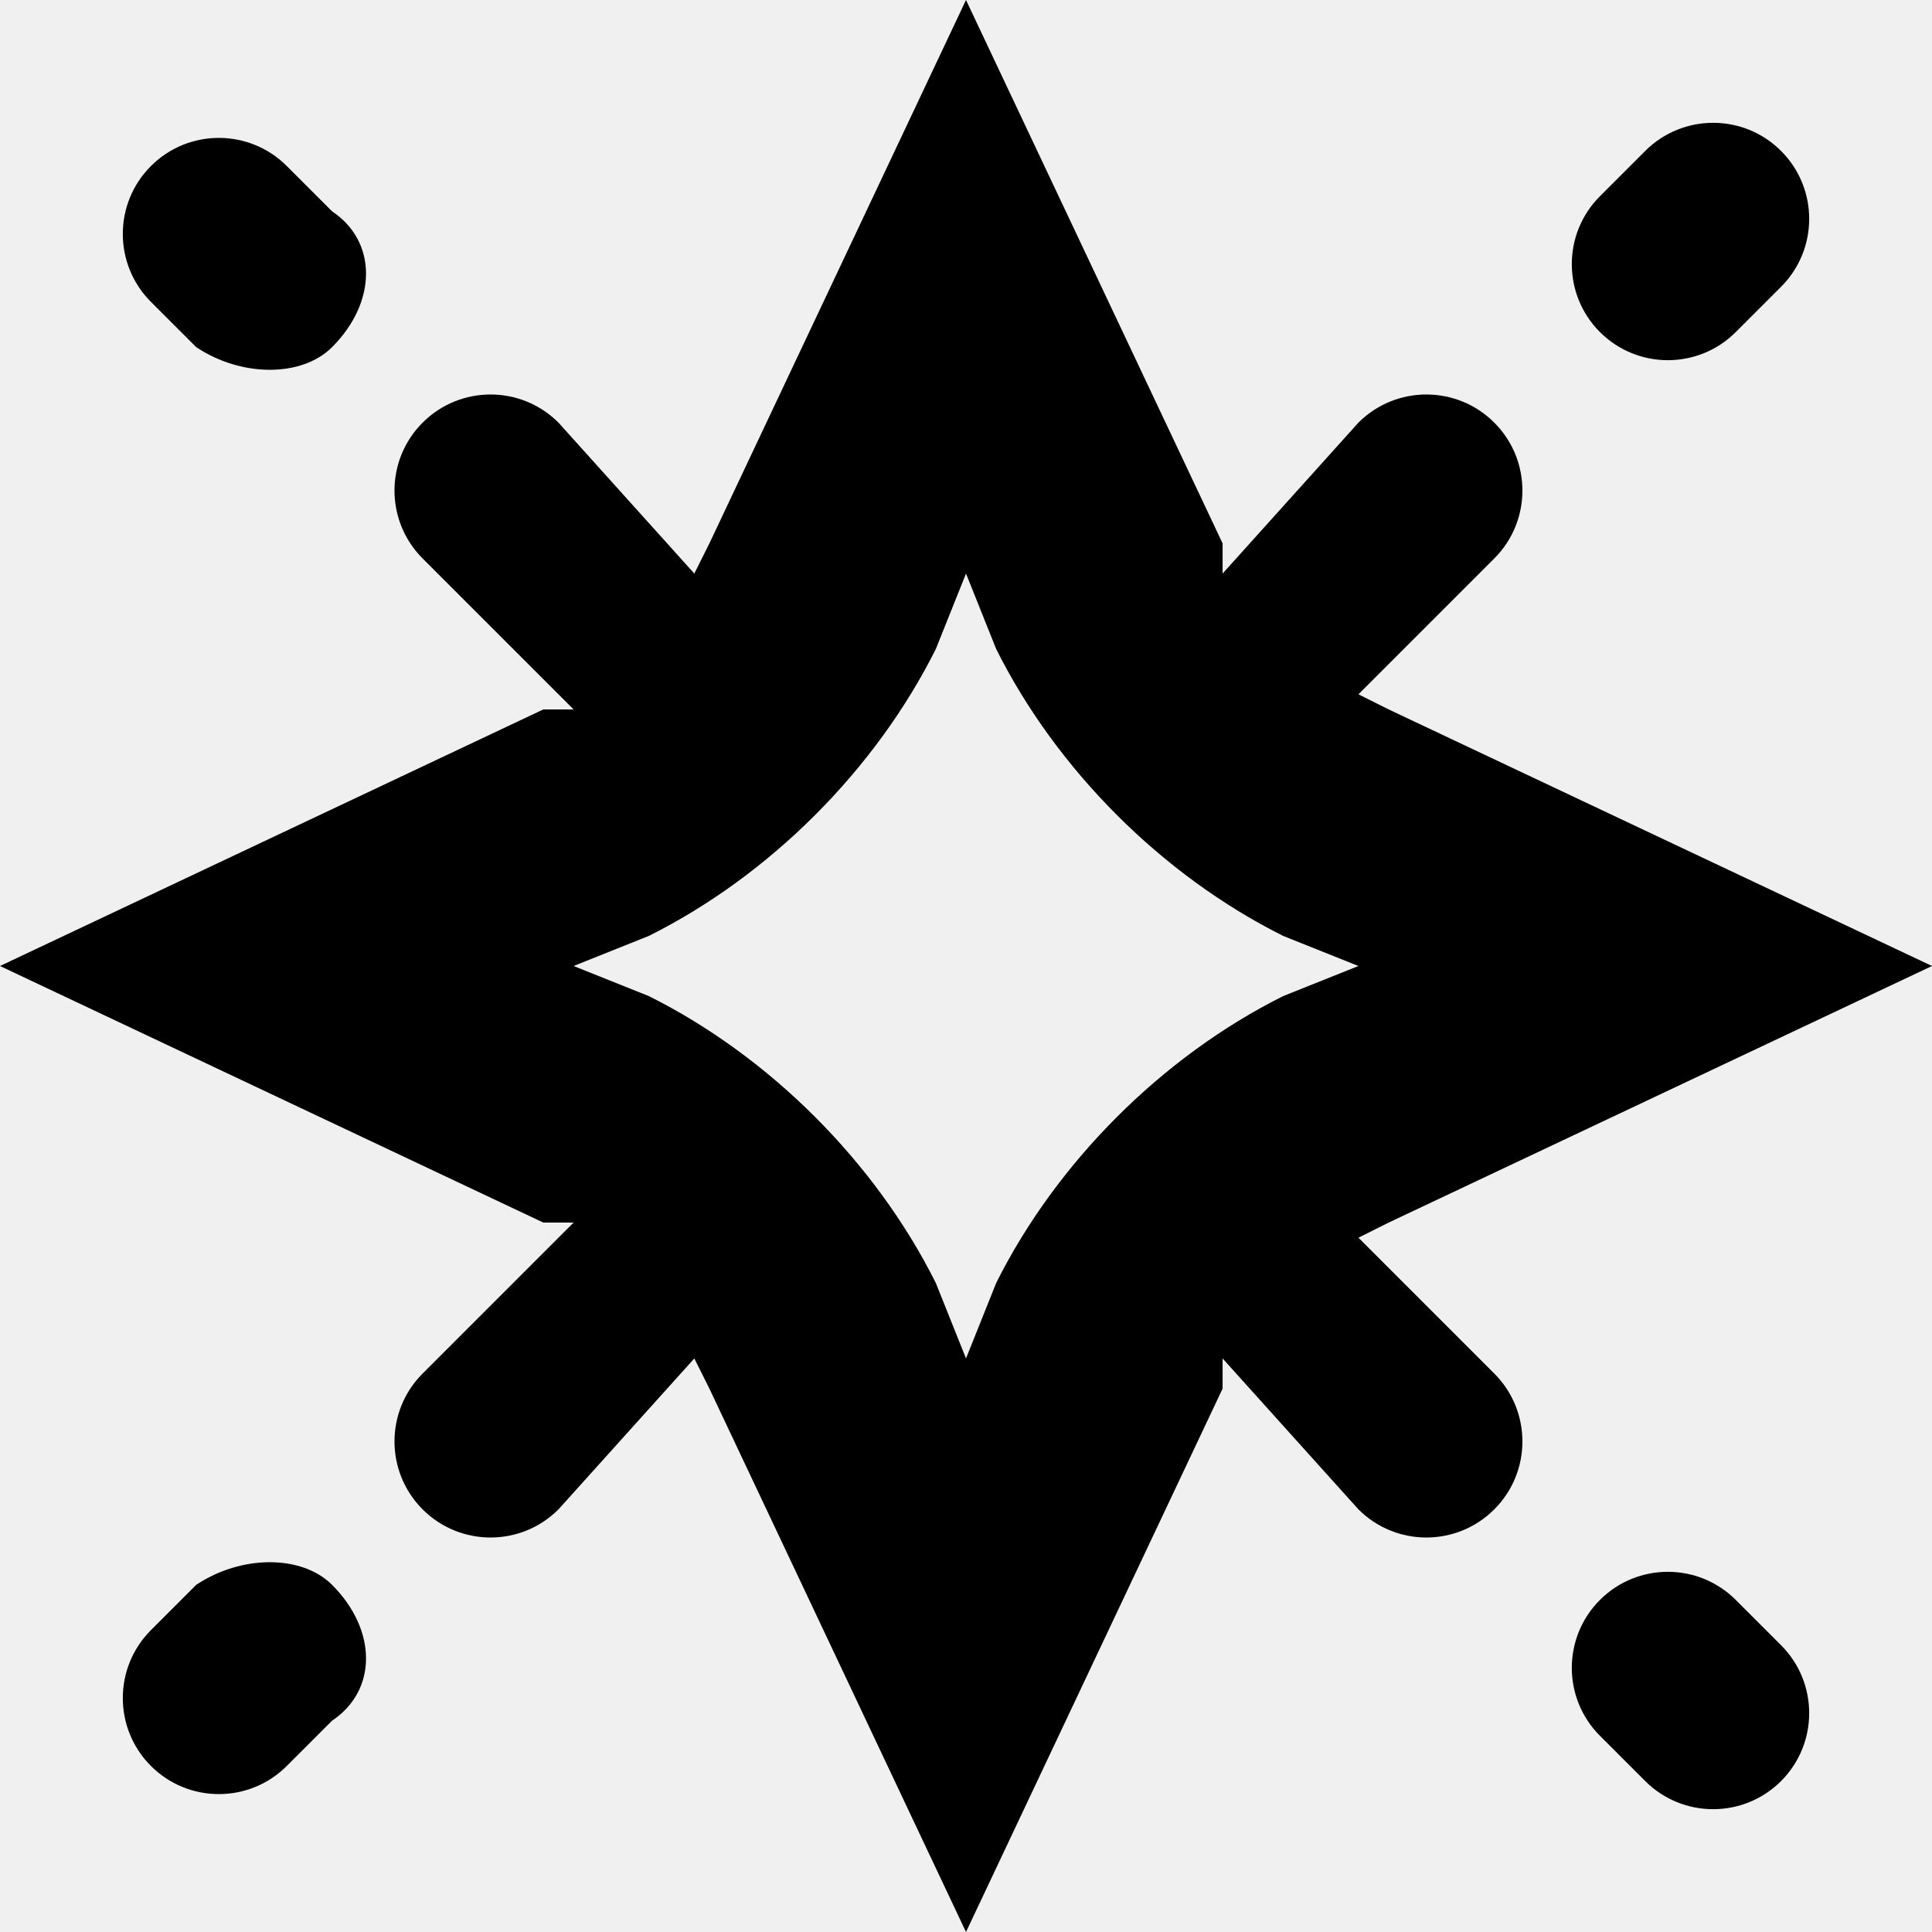
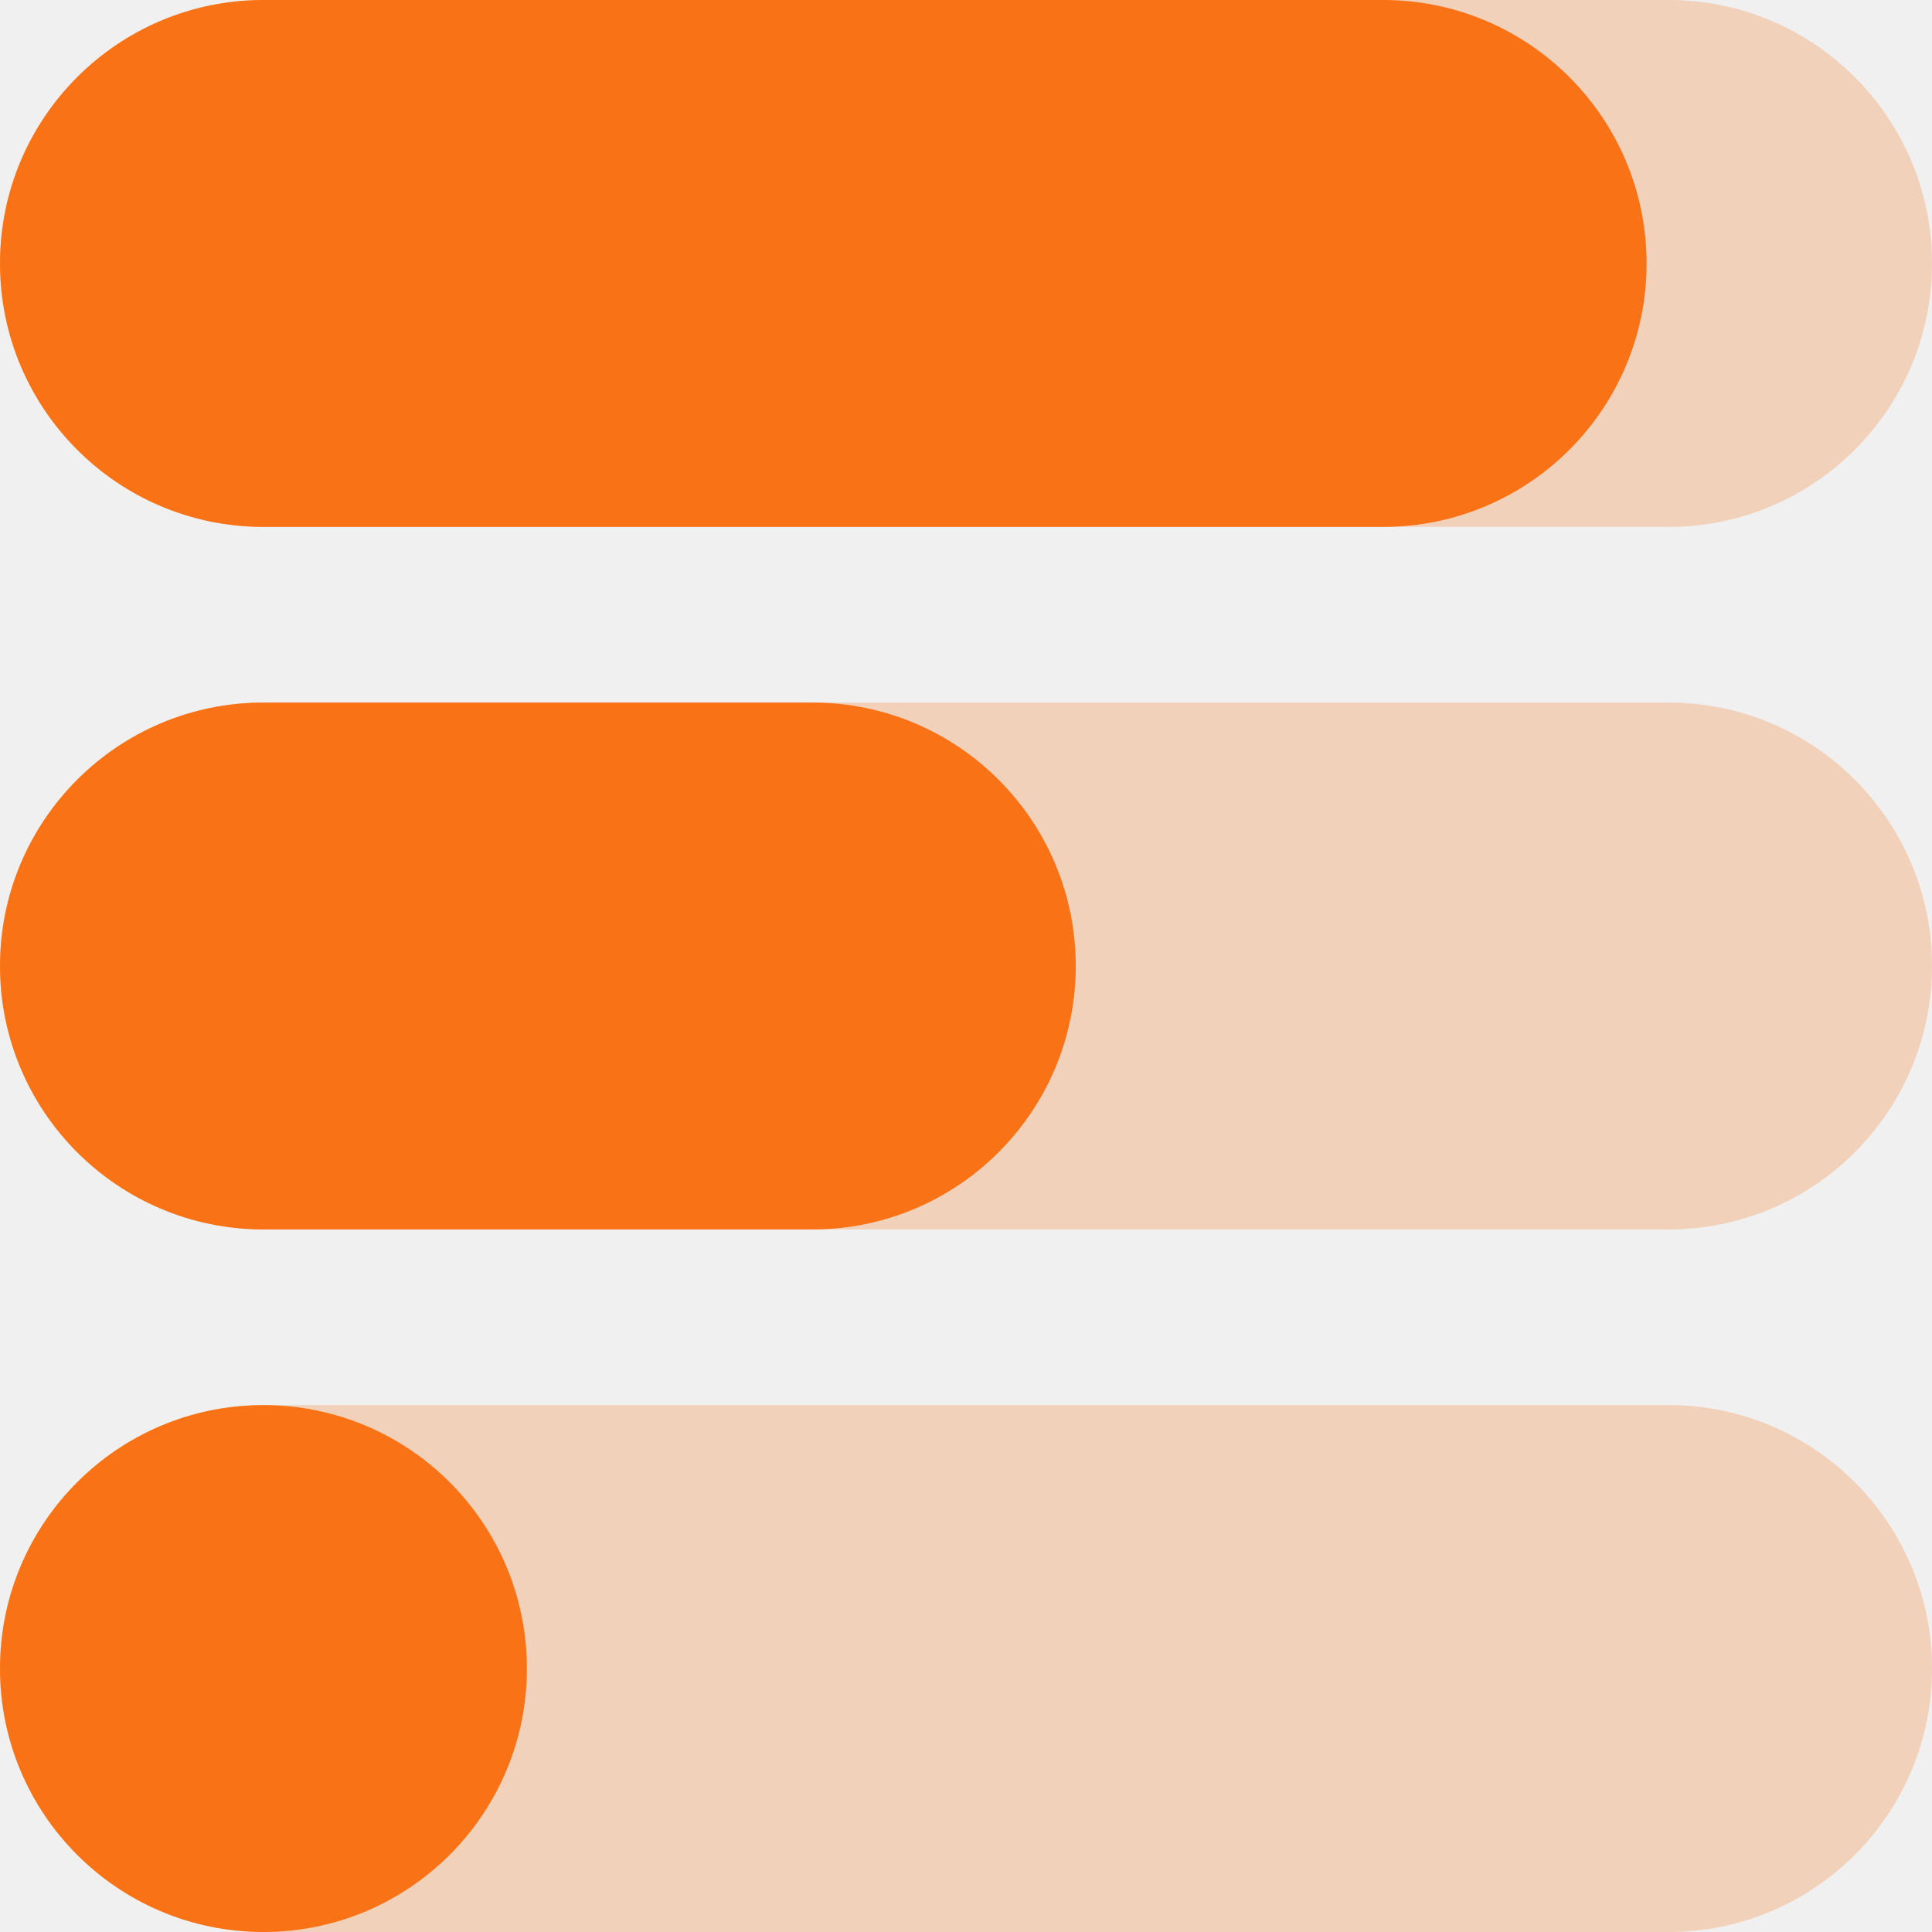
- <svg xmlns="http://www.w3.org/2000/svg" viewBox="0 0 128 128">
-   <path fill-rule="evenodd" d="M81 36 64 0 47 36l-1 2-9-10a6 6 0 0 0-9 9l10 10h-2L0 64l36 17h2L28 91a6 6 0 1 0 9 9l9-10 1 2 17 36 17-36v-2l9 10a6 6 0 1 0 9-9l-9-9 2-1 36-17-36-17-2-1 9-9a6 6 0 1 0-9-9l-9 10v-2Zm-17 2-2 5c-4 8-11 15-19 19l-5 2 5 2c8 4 15 11 19 19l2 5 2-5c4-8 11-15 19-19l5-2-5-2c-8-4-15-11-19-19l-2-5Z" clip-rule="evenodd" />
-   <path d="M118 19a6 6 0 0 0-9-9l-3 3a6 6 0 1 0 9 9l3-3Zm-96 4c-2 2-6 2-9 0l-3-3a6 6 0 1 1 9-9l3 3c3 2 3 6 0 9Zm0 82c-2-2-6-2-9 0l-3 3a6 6 0 1 0 9 9l3-3c3-2 3-6 0-9Zm96 4a6 6 0 0 1-9 9l-3-3a6 6 0 1 1 9-9l3 3Z" />
-   <style>path{fill:#000}@media (prefers-color-scheme:dark){path{fill:#fff}}</style>
+ <svg xmlns="http://www.w3.org/2000/svg" width="88" height="88" viewBox="0 0 88 88" fill="none">
+   <rect x="0" y="0" width="88" height="24" rx="12" fill="#f97316" opacity="0.25" />
+   <rect x="0" y="0" width="75" height="24" rx="12" fill="#f97316" />
+   <rect x="0" y="32" width="88" height="24" rx="12" fill="#f97316" opacity="0.25" />
+   <rect x="0" y="32" width="49" height="24" rx="12" fill="#f97316" />
+   <rect x="0" y="64" width="88" height="24" rx="12" fill="#f97316" opacity="0.25" />
+   <rect x="0" y="64" width="24" height="24" rx="12" fill="#f97316" />
</svg>
